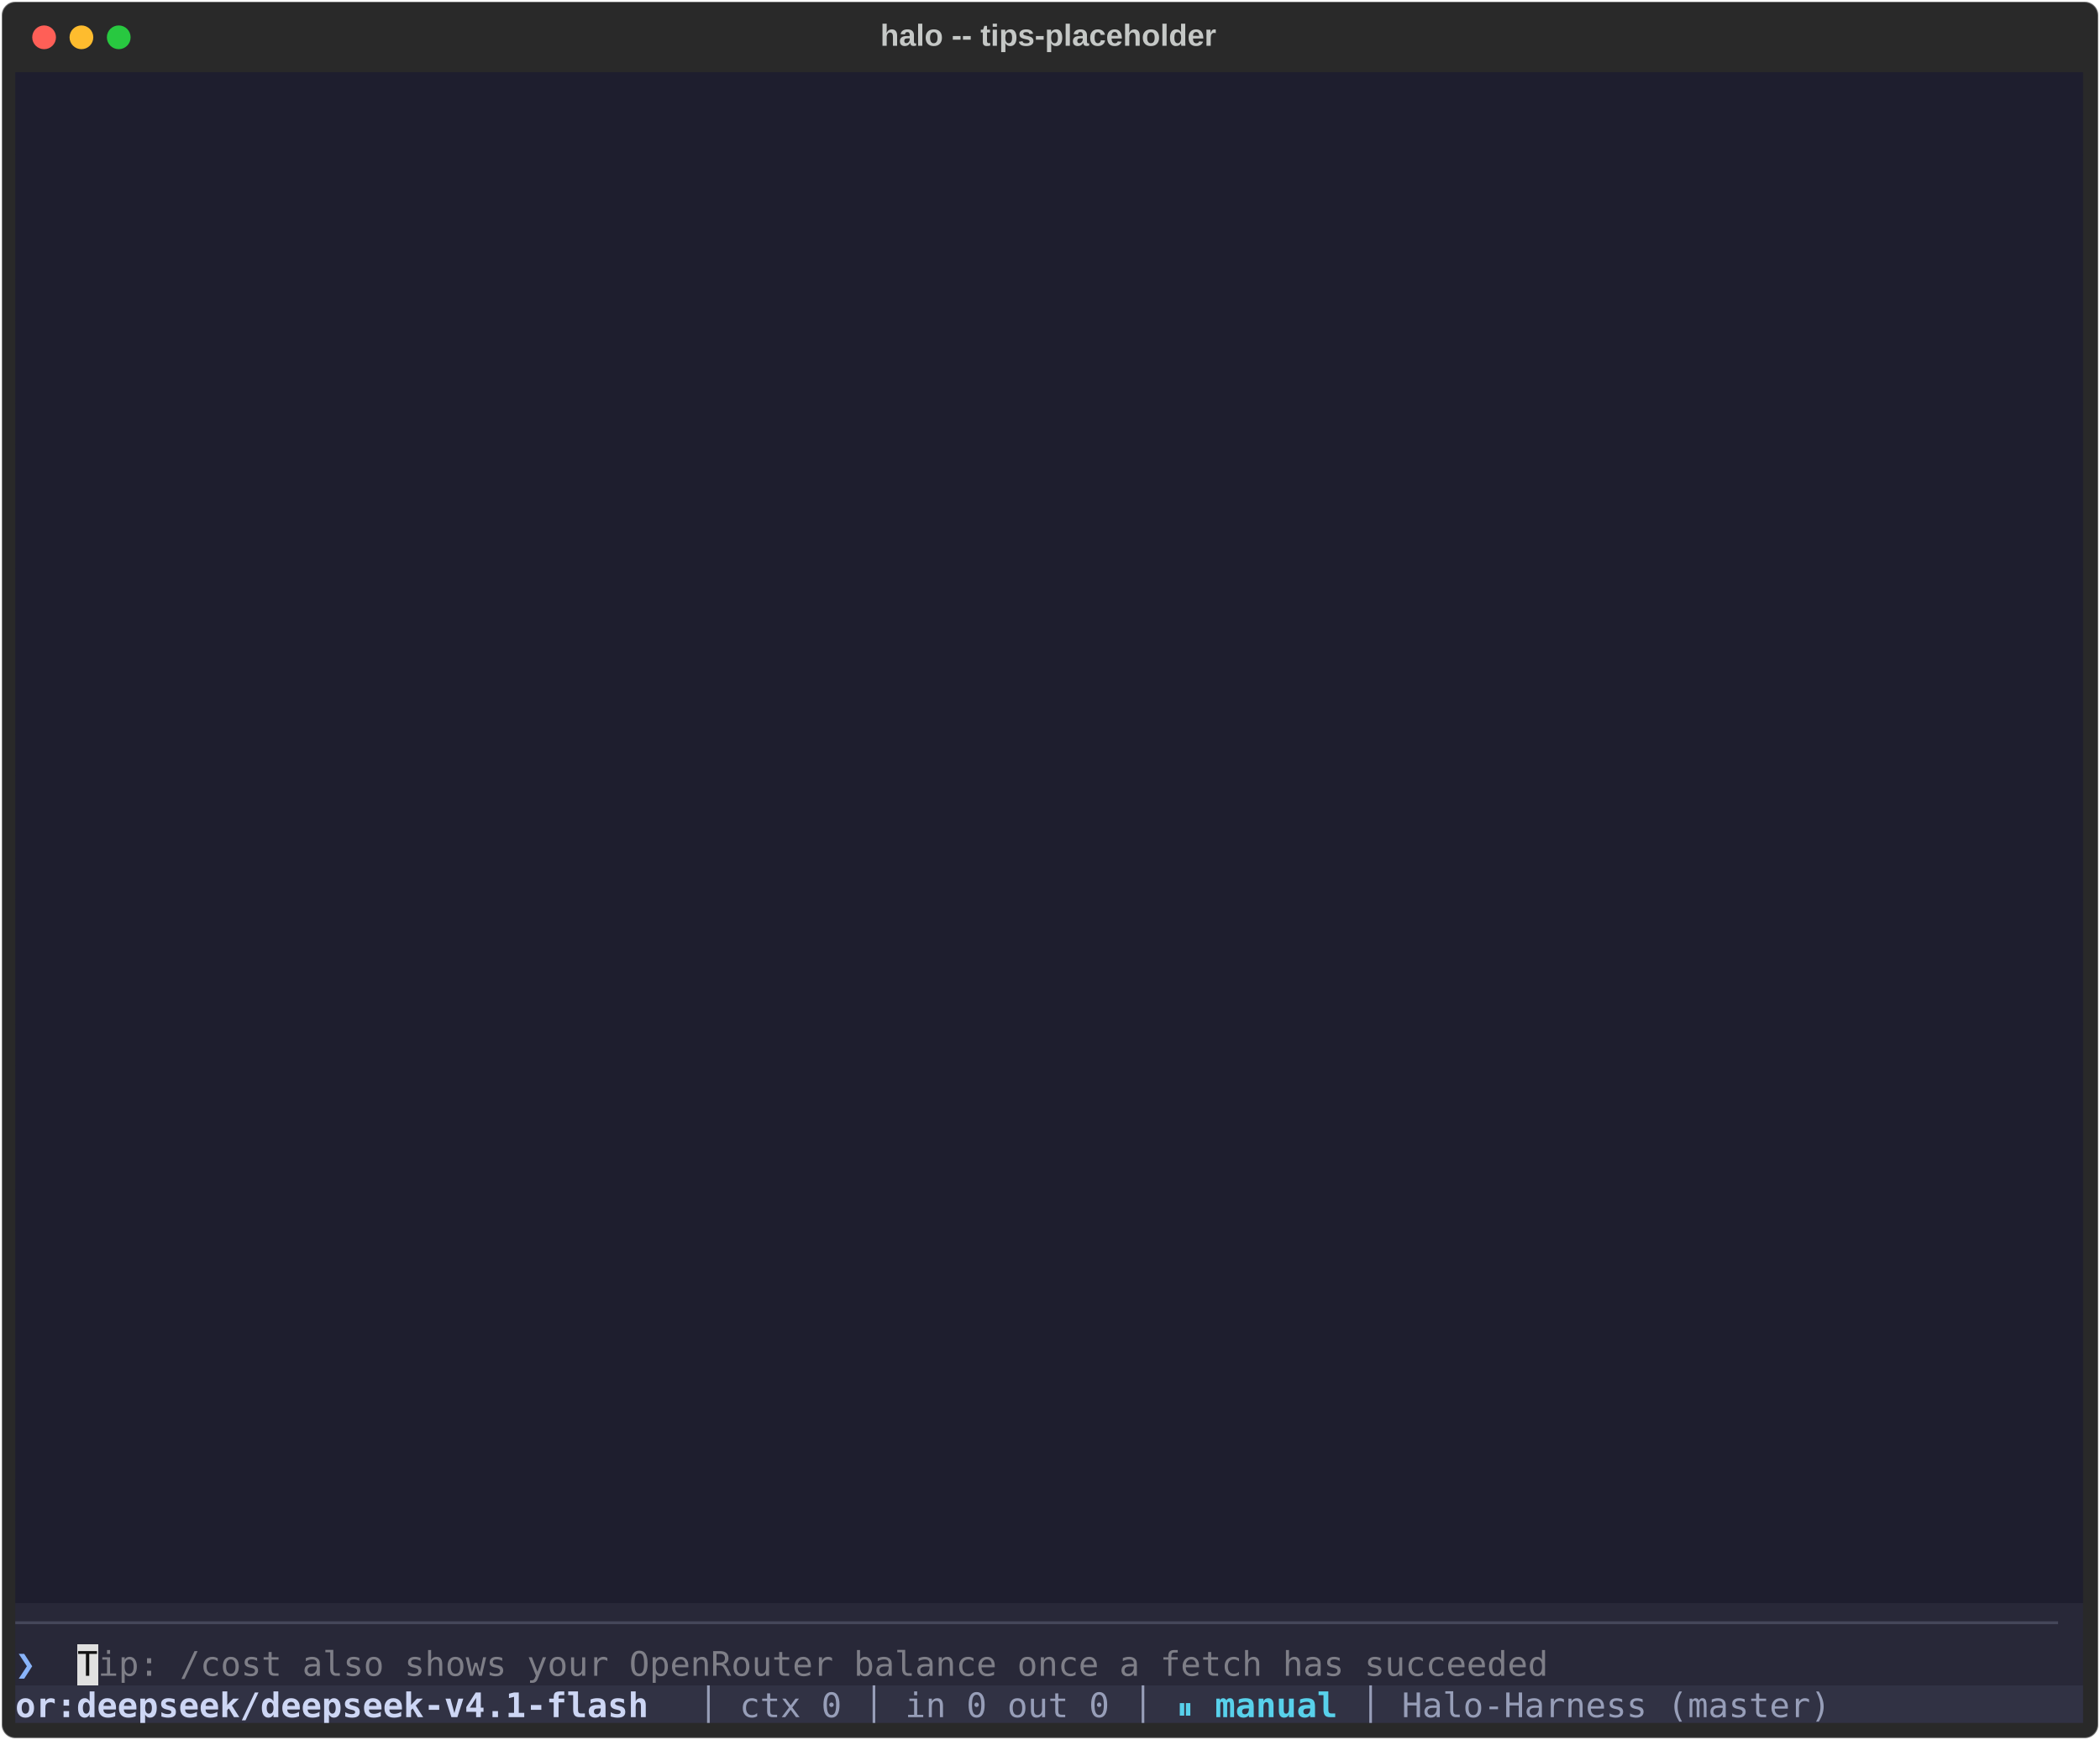
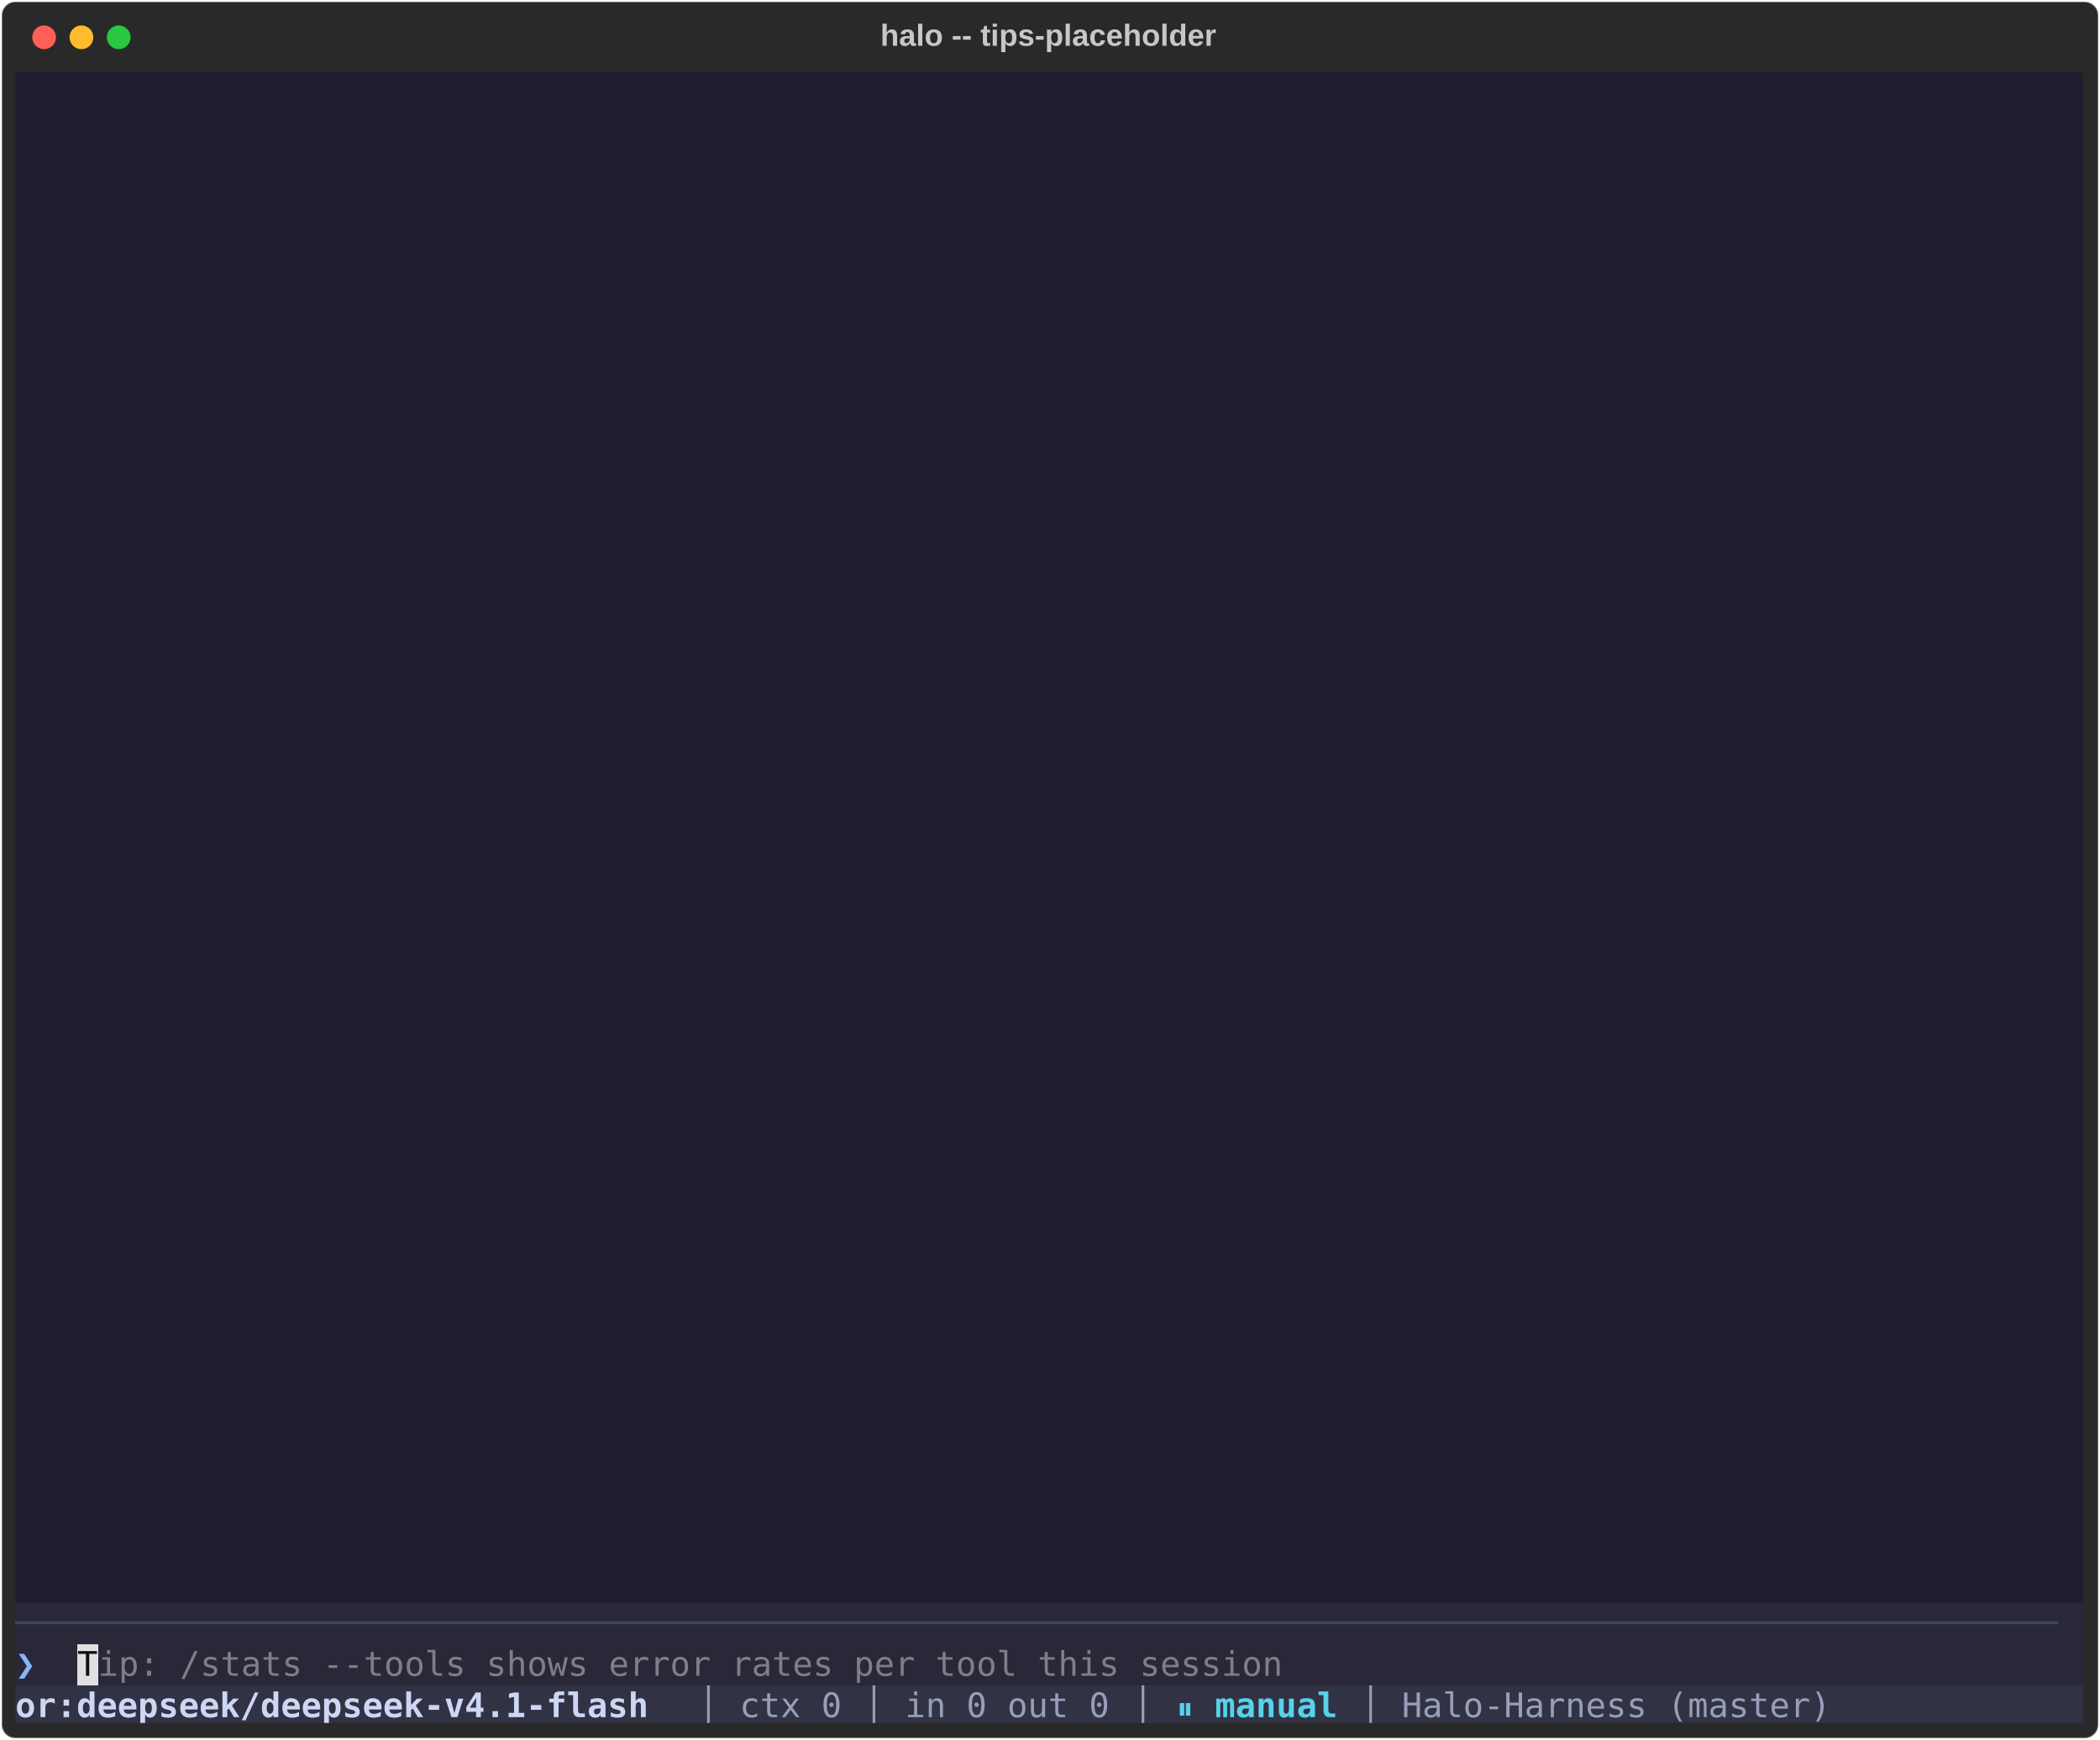
<svg xmlns="http://www.w3.org/2000/svg" class="rich-terminal" viewBox="0 0 1238 1026.0">
  <style>

    @font-face {
        font-family: "Fira Code";
        src: local("FiraCode-Regular"),
                url("https://cdnjs.cloudflare.com/ajax/libs/firacode/6.2.0/woff2/FiraCode-Regular.woff2") format("woff2"),
                url("https://cdnjs.cloudflare.com/ajax/libs/firacode/6.2.0/woff/FiraCode-Regular.woff") format("woff");
        font-style: normal;
        font-weight: 400;
    }
    @font-face {
        font-family: "Fira Code";
        src: local("FiraCode-Bold"),
                url("https://cdnjs.cloudflare.com/ajax/libs/firacode/6.2.0/woff2/FiraCode-Bold.woff2") format("woff2"),
                url("https://cdnjs.cloudflare.com/ajax/libs/firacode/6.2.0/woff/FiraCode-Bold.woff") format("woff");
        font-style: bold;
        font-weight: 700;
    }

-     .terminal-1575428302-matrix {
+     .terminal-1135615473-matrix {
        font-family: Fira Code, monospace;
        font-size: 20px;
        line-height: 24.4px;
        font-variant-east-asian: full-width;
    }

-     .terminal-1575428302-title {
+     .terminal-1135615473-title {
        font-size: 18px;
        font-weight: bold;
        font-family: arial;
    }

-     .terminal-1575428302-r1 { fill: #c5c8c6 }
- .terminal-1575428302-r2 { fill: #45475a }
- .terminal-1575428302-r3 { fill: #89b4fa;font-weight: bold }
- .terminal-1575428302-r4 { fill: #121212 }
- .terminal-1575428302-r5 { fill: #7e7e87 }
- .terminal-1575428302-r6 { fill: #cdd6f4;font-weight: bold }
- .terminal-1575428302-r7 { fill: #979eb8 }
- .terminal-1575428302-r8 { fill: #58d1eb;font-weight: bold }
+     .terminal-1135615473-r1 { fill: #c5c8c6 }
+ .terminal-1135615473-r2 { fill: #45475a }
+ .terminal-1135615473-r3 { fill: #89b4fa;font-weight: bold }
+ .terminal-1135615473-r4 { fill: #121212 }
+ .terminal-1135615473-r5 { fill: #7e7e87 }
+ .terminal-1135615473-r6 { fill: #cdd6f4;font-weight: bold }
+ .terminal-1135615473-r7 { fill: #979eb8 }
+ .terminal-1135615473-r8 { fill: #58d1eb;font-weight: bold }
    </style>
  <defs>
-     <clipPath id="terminal-1575428302-clip-terminal">
+     <clipPath id="terminal-1135615473-clip-terminal">
      <rect x="0" y="0" width="1219.0" height="975.0" />
    </clipPath>
-     <clipPath id="terminal-1575428302-line-0">
+     <clipPath id="terminal-1135615473-line-0">
      <rect x="0" y="1.5" width="1220" height="24.65" />
    </clipPath>
-     <clipPath id="terminal-1575428302-line-1">
+     <clipPath id="terminal-1135615473-line-1">
      <rect x="0" y="25.9" width="1220" height="24.65" />
    </clipPath>
-     <clipPath id="terminal-1575428302-line-2">
+     <clipPath id="terminal-1135615473-line-2">
      <rect x="0" y="50.3" width="1220" height="24.65" />
    </clipPath>
-     <clipPath id="terminal-1575428302-line-3">
+     <clipPath id="terminal-1135615473-line-3">
      <rect x="0" y="74.7" width="1220" height="24.65" />
    </clipPath>
-     <clipPath id="terminal-1575428302-line-4">
+     <clipPath id="terminal-1135615473-line-4">
      <rect x="0" y="99.1" width="1220" height="24.65" />
    </clipPath>
-     <clipPath id="terminal-1575428302-line-5">
+     <clipPath id="terminal-1135615473-line-5">
      <rect x="0" y="123.5" width="1220" height="24.65" />
    </clipPath>
-     <clipPath id="terminal-1575428302-line-6">
+     <clipPath id="terminal-1135615473-line-6">
      <rect x="0" y="147.9" width="1220" height="24.65" />
    </clipPath>
-     <clipPath id="terminal-1575428302-line-7">
+     <clipPath id="terminal-1135615473-line-7">
      <rect x="0" y="172.3" width="1220" height="24.65" />
    </clipPath>
-     <clipPath id="terminal-1575428302-line-8">
+     <clipPath id="terminal-1135615473-line-8">
      <rect x="0" y="196.7" width="1220" height="24.65" />
    </clipPath>
-     <clipPath id="terminal-1575428302-line-9">
+     <clipPath id="terminal-1135615473-line-9">
      <rect x="0" y="221.1" width="1220" height="24.65" />
    </clipPath>
-     <clipPath id="terminal-1575428302-line-10">
+     <clipPath id="terminal-1135615473-line-10">
      <rect x="0" y="245.5" width="1220" height="24.65" />
    </clipPath>
-     <clipPath id="terminal-1575428302-line-11">
+     <clipPath id="terminal-1135615473-line-11">
      <rect x="0" y="269.9" width="1220" height="24.65" />
    </clipPath>
-     <clipPath id="terminal-1575428302-line-12">
+     <clipPath id="terminal-1135615473-line-12">
      <rect x="0" y="294.3" width="1220" height="24.65" />
    </clipPath>
-     <clipPath id="terminal-1575428302-line-13">
+     <clipPath id="terminal-1135615473-line-13">
      <rect x="0" y="318.7" width="1220" height="24.65" />
    </clipPath>
-     <clipPath id="terminal-1575428302-line-14">
+     <clipPath id="terminal-1135615473-line-14">
      <rect x="0" y="343.1" width="1220" height="24.65" />
    </clipPath>
-     <clipPath id="terminal-1575428302-line-15">
+     <clipPath id="terminal-1135615473-line-15">
      <rect x="0" y="367.5" width="1220" height="24.65" />
    </clipPath>
-     <clipPath id="terminal-1575428302-line-16">
+     <clipPath id="terminal-1135615473-line-16">
      <rect x="0" y="391.9" width="1220" height="24.65" />
    </clipPath>
-     <clipPath id="terminal-1575428302-line-17">
+     <clipPath id="terminal-1135615473-line-17">
      <rect x="0" y="416.3" width="1220" height="24.65" />
    </clipPath>
-     <clipPath id="terminal-1575428302-line-18">
+     <clipPath id="terminal-1135615473-line-18">
      <rect x="0" y="440.7" width="1220" height="24.65" />
    </clipPath>
-     <clipPath id="terminal-1575428302-line-19">
+     <clipPath id="terminal-1135615473-line-19">
      <rect x="0" y="465.1" width="1220" height="24.65" />
    </clipPath>
-     <clipPath id="terminal-1575428302-line-20">
+     <clipPath id="terminal-1135615473-line-20">
      <rect x="0" y="489.5" width="1220" height="24.65" />
    </clipPath>
-     <clipPath id="terminal-1575428302-line-21">
+     <clipPath id="terminal-1135615473-line-21">
      <rect x="0" y="513.9" width="1220" height="24.65" />
    </clipPath>
-     <clipPath id="terminal-1575428302-line-22">
+     <clipPath id="terminal-1135615473-line-22">
      <rect x="0" y="538.3" width="1220" height="24.65" />
    </clipPath>
-     <clipPath id="terminal-1575428302-line-23">
+     <clipPath id="terminal-1135615473-line-23">
      <rect x="0" y="562.7" width="1220" height="24.65" />
    </clipPath>
-     <clipPath id="terminal-1575428302-line-24">
+     <clipPath id="terminal-1135615473-line-24">
      <rect x="0" y="587.1" width="1220" height="24.65" />
    </clipPath>
-     <clipPath id="terminal-1575428302-line-25">
+     <clipPath id="terminal-1135615473-line-25">
      <rect x="0" y="611.5" width="1220" height="24.65" />
    </clipPath>
-     <clipPath id="terminal-1575428302-line-26">
+     <clipPath id="terminal-1135615473-line-26">
      <rect x="0" y="635.9" width="1220" height="24.65" />
    </clipPath>
-     <clipPath id="terminal-1575428302-line-27">
+     <clipPath id="terminal-1135615473-line-27">
      <rect x="0" y="660.3" width="1220" height="24.65" />
    </clipPath>
-     <clipPath id="terminal-1575428302-line-28">
+     <clipPath id="terminal-1135615473-line-28">
      <rect x="0" y="684.7" width="1220" height="24.65" />
    </clipPath>
-     <clipPath id="terminal-1575428302-line-29">
+     <clipPath id="terminal-1135615473-line-29">
      <rect x="0" y="709.1" width="1220" height="24.65" />
    </clipPath>
-     <clipPath id="terminal-1575428302-line-30">
+     <clipPath id="terminal-1135615473-line-30">
      <rect x="0" y="733.5" width="1220" height="24.65" />
    </clipPath>
-     <clipPath id="terminal-1575428302-line-31">
+     <clipPath id="terminal-1135615473-line-31">
      <rect x="0" y="757.9" width="1220" height="24.65" />
    </clipPath>
-     <clipPath id="terminal-1575428302-line-32">
+     <clipPath id="terminal-1135615473-line-32">
      <rect x="0" y="782.3" width="1220" height="24.65" />
    </clipPath>
-     <clipPath id="terminal-1575428302-line-33">
+     <clipPath id="terminal-1135615473-line-33">
      <rect x="0" y="806.7" width="1220" height="24.65" />
    </clipPath>
-     <clipPath id="terminal-1575428302-line-34">
+     <clipPath id="terminal-1135615473-line-34">
      <rect x="0" y="831.1" width="1220" height="24.65" />
    </clipPath>
-     <clipPath id="terminal-1575428302-line-35">
+     <clipPath id="terminal-1135615473-line-35">
      <rect x="0" y="855.5" width="1220" height="24.65" />
    </clipPath>
-     <clipPath id="terminal-1575428302-line-36">
+     <clipPath id="terminal-1135615473-line-36">
      <rect x="0" y="879.9" width="1220" height="24.65" />
    </clipPath>
-     <clipPath id="terminal-1575428302-line-37">
+     <clipPath id="terminal-1135615473-line-37">
      <rect x="0" y="904.3" width="1220" height="24.65" />
    </clipPath>
-     <clipPath id="terminal-1575428302-line-38">
+     <clipPath id="terminal-1135615473-line-38">
      <rect x="0" y="928.7" width="1220" height="24.65" />
    </clipPath>
  </defs>
  <rect fill="#292929" stroke="rgba(255,255,255,0.35)" stroke-width="1" x="1" y="1" width="1236" height="1024" rx="8" />
-   <text class="terminal-1575428302-title" fill="#c5c8c6" text-anchor="middle" x="618" y="27">halo -- tips-placeholder</text>
+   <text class="terminal-1135615473-title" fill="#c5c8c6" text-anchor="middle" x="618" y="27">halo -- tips-placeholder</text>
  <g transform="translate(26,22)">
    <circle cx="0" cy="0" r="7" fill="#ff5f57" />
    <circle cx="22" cy="0" r="7" fill="#febc2e" />
    <circle cx="44" cy="0" r="7" fill="#28c840" />
  </g>
-   <g transform="translate(9, 41)" clip-path="url(#terminal-1575428302-clip-terminal)">
+   <g transform="translate(9, 41)" clip-path="url(#terminal-1135615473-clip-terminal)">
    <rect fill="#1e1e2e" x="0" y="1.5" width="1220" height="24.65" shape-rendering="crispEdges" />
    <rect fill="#1e1e2e" x="0" y="25.9" width="1220" height="24.65" shape-rendering="crispEdges" />
    <rect fill="#1e1e2e" x="0" y="50.3" width="1220" height="24.65" shape-rendering="crispEdges" />
    <rect fill="#1e1e2e" x="0" y="74.7" width="1220" height="24.65" shape-rendering="crispEdges" />
    <rect fill="#1e1e2e" x="0" y="99.1" width="1220" height="24.65" shape-rendering="crispEdges" />
    <rect fill="#1e1e2e" x="0" y="123.5" width="1220" height="24.65" shape-rendering="crispEdges" />
    <rect fill="#1e1e2e" x="0" y="147.9" width="1220" height="24.65" shape-rendering="crispEdges" />
    <rect fill="#1e1e2e" x="0" y="172.3" width="1220" height="24.65" shape-rendering="crispEdges" />
    <rect fill="#1e1e2e" x="0" y="196.7" width="1220" height="24.65" shape-rendering="crispEdges" />
    <rect fill="#1e1e2e" x="0" y="221.1" width="1220" height="24.65" shape-rendering="crispEdges" />
    <rect fill="#1e1e2e" x="0" y="245.5" width="1220" height="24.65" shape-rendering="crispEdges" />
    <rect fill="#1e1e2e" x="0" y="269.9" width="1220" height="24.65" shape-rendering="crispEdges" />
    <rect fill="#1e1e2e" x="0" y="294.3" width="1220" height="24.65" shape-rendering="crispEdges" />
    <rect fill="#1e1e2e" x="0" y="318.7" width="1220" height="24.65" shape-rendering="crispEdges" />
    <rect fill="#1e1e2e" x="0" y="343.1" width="1220" height="24.65" shape-rendering="crispEdges" />
    <rect fill="#1e1e2e" x="0" y="367.5" width="1220" height="24.65" shape-rendering="crispEdges" />
    <rect fill="#1e1e2e" x="0" y="391.9" width="1220" height="24.65" shape-rendering="crispEdges" />
    <rect fill="#1e1e2e" x="0" y="416.3" width="1220" height="24.65" shape-rendering="crispEdges" />
    <rect fill="#1e1e2e" x="0" y="440.7" width="1220" height="24.65" shape-rendering="crispEdges" />
    <rect fill="#1e1e2e" x="0" y="465.1" width="1220" height="24.65" shape-rendering="crispEdges" />
    <rect fill="#1e1e2e" x="0" y="489.5" width="1220" height="24.65" shape-rendering="crispEdges" />
    <rect fill="#1e1e2e" x="0" y="513.9" width="1220" height="24.65" shape-rendering="crispEdges" />
    <rect fill="#1e1e2e" x="0" y="538.3" width="1220" height="24.65" shape-rendering="crispEdges" />
    <rect fill="#1e1e2e" x="0" y="562.7" width="1220" height="24.65" shape-rendering="crispEdges" />
    <rect fill="#1e1e2e" x="0" y="587.1" width="1220" height="24.65" shape-rendering="crispEdges" />
    <rect fill="#1e1e2e" x="0" y="611.5" width="1220" height="24.65" shape-rendering="crispEdges" />
    <rect fill="#1e1e2e" x="0" y="635.9" width="1220" height="24.65" shape-rendering="crispEdges" />
    <rect fill="#1e1e2e" x="0" y="660.3" width="1220" height="24.65" shape-rendering="crispEdges" />
    <rect fill="#1e1e2e" x="0" y="684.7" width="1220" height="24.65" shape-rendering="crispEdges" />
    <rect fill="#1e1e2e" x="0" y="709.1" width="1220" height="24.65" shape-rendering="crispEdges" />
    <rect fill="#1e1e2e" x="0" y="733.5" width="1220" height="24.65" shape-rendering="crispEdges" />
    <rect fill="#1e1e2e" x="0" y="757.9" width="1220" height="24.65" shape-rendering="crispEdges" />
    <rect fill="#1e1e2e" x="0" y="782.3" width="1220" height="24.65" shape-rendering="crispEdges" />
    <rect fill="#1e1e2e" x="0" y="806.7" width="1220" height="24.65" shape-rendering="crispEdges" />
    <rect fill="#1e1e2e" x="0" y="831.1" width="1220" height="24.65" shape-rendering="crispEdges" />
    <rect fill="#1e1e2e" x="0" y="855.5" width="1220" height="24.65" shape-rendering="crispEdges" />
    <rect fill="#1e1e2e" x="0" y="879.9" width="1220" height="24.65" shape-rendering="crispEdges" />
    <rect fill="#282838" x="0" y="904.3" width="1220" height="24.65" shape-rendering="crispEdges" />
    <rect fill="#282838" x="0" y="928.7" width="12.2" height="24.65" shape-rendering="crispEdges" />
    <rect fill="#282838" x="12.2" y="928.7" width="12.2" height="24.65" shape-rendering="crispEdges" />
    <rect fill="#282838" x="24.4" y="928.7" width="12.2" height="24.65" shape-rendering="crispEdges" />
    <rect fill="#e0e0e0" x="36.6" y="928.7" width="12.2" height="24.65" shape-rendering="crispEdges" />
-     <rect fill="#282838" x="48.8" y="928.7" width="866.2" height="24.65" shape-rendering="crispEdges" />
-     <rect fill="#282838" x="915" y="928.7" width="305" height="24.65" shape-rendering="crispEdges" />
+     <rect fill="#282838" x="48.8" y="928.7" width="707.6" height="24.65" shape-rendering="crispEdges" />
+     <rect fill="#282838" x="756.4" y="928.7" width="463.6" height="24.65" shape-rendering="crispEdges" />
    <rect fill="#313244" x="0" y="953.1" width="402.6" height="24.65" shape-rendering="crispEdges" />
    <rect fill="#313244" x="402.6" y="953.1" width="24.4" height="24.65" shape-rendering="crispEdges" />
    <rect fill="#313244" x="427" y="953.1" width="73.2" height="24.65" shape-rendering="crispEdges" />
    <rect fill="#313244" x="500.2" y="953.1" width="24.4" height="24.65" shape-rendering="crispEdges" />
    <rect fill="#313244" x="524.6" y="953.1" width="134.2" height="24.65" shape-rendering="crispEdges" />
    <rect fill="#313244" x="658.8" y="953.1" width="24.4" height="24.65" shape-rendering="crispEdges" />
    <rect fill="#313244" x="683.2" y="953.1" width="109.8" height="24.65" shape-rendering="crispEdges" />
    <rect fill="#313244" x="793" y="953.1" width="24.4" height="24.65" shape-rendering="crispEdges" />
    <rect fill="#313244" x="817.4" y="953.1" width="268.4" height="24.65" shape-rendering="crispEdges" />
    <rect fill="#313244" x="1085.8" y="953.1" width="134.2" height="24.65" shape-rendering="crispEdges" />
-     <g class="terminal-1575428302-matrix">
-       <text class="terminal-1575428302-r1" x="1220" y="20" textLength="12.2" clip-path="url(#terminal-1575428302-line-0)">
- </text>
-       <text class="terminal-1575428302-r1" x="1220" y="44.4" textLength="12.2" clip-path="url(#terminal-1575428302-line-1)">
- </text>
-       <text class="terminal-1575428302-r1" x="1220" y="68.8" textLength="12.2" clip-path="url(#terminal-1575428302-line-2)">
- </text>
-       <text class="terminal-1575428302-r1" x="1220" y="93.2" textLength="12.2" clip-path="url(#terminal-1575428302-line-3)">
- </text>
-       <text class="terminal-1575428302-r1" x="1220" y="117.6" textLength="12.2" clip-path="url(#terminal-1575428302-line-4)">
- </text>
-       <text class="terminal-1575428302-r1" x="1220" y="142" textLength="12.2" clip-path="url(#terminal-1575428302-line-5)">
- </text>
-       <text class="terminal-1575428302-r1" x="1220" y="166.4" textLength="12.2" clip-path="url(#terminal-1575428302-line-6)">
- </text>
-       <text class="terminal-1575428302-r1" x="1220" y="190.8" textLength="12.2" clip-path="url(#terminal-1575428302-line-7)">
- </text>
-       <text class="terminal-1575428302-r1" x="1220" y="215.2" textLength="12.2" clip-path="url(#terminal-1575428302-line-8)">
- </text>
-       <text class="terminal-1575428302-r1" x="1220" y="239.6" textLength="12.2" clip-path="url(#terminal-1575428302-line-9)">
- </text>
-       <text class="terminal-1575428302-r1" x="1220" y="264" textLength="12.2" clip-path="url(#terminal-1575428302-line-10)">
- </text>
-       <text class="terminal-1575428302-r1" x="1220" y="288.4" textLength="12.2" clip-path="url(#terminal-1575428302-line-11)">
- </text>
-       <text class="terminal-1575428302-r1" x="1220" y="312.8" textLength="12.2" clip-path="url(#terminal-1575428302-line-12)">
- </text>
-       <text class="terminal-1575428302-r1" x="1220" y="337.2" textLength="12.2" clip-path="url(#terminal-1575428302-line-13)">
- </text>
-       <text class="terminal-1575428302-r1" x="1220" y="361.6" textLength="12.2" clip-path="url(#terminal-1575428302-line-14)">
- </text>
-       <text class="terminal-1575428302-r1" x="1220" y="386" textLength="12.2" clip-path="url(#terminal-1575428302-line-15)">
- </text>
-       <text class="terminal-1575428302-r1" x="1220" y="410.4" textLength="12.2" clip-path="url(#terminal-1575428302-line-16)">
- </text>
-       <text class="terminal-1575428302-r1" x="1220" y="434.8" textLength="12.2" clip-path="url(#terminal-1575428302-line-17)">
- </text>
-       <text class="terminal-1575428302-r1" x="1220" y="459.2" textLength="12.2" clip-path="url(#terminal-1575428302-line-18)">
- </text>
-       <text class="terminal-1575428302-r1" x="1220" y="483.6" textLength="12.2" clip-path="url(#terminal-1575428302-line-19)">
- </text>
-       <text class="terminal-1575428302-r1" x="1220" y="508" textLength="12.2" clip-path="url(#terminal-1575428302-line-20)">
- </text>
-       <text class="terminal-1575428302-r1" x="1220" y="532.4" textLength="12.2" clip-path="url(#terminal-1575428302-line-21)">
- </text>
-       <text class="terminal-1575428302-r1" x="1220" y="556.8" textLength="12.2" clip-path="url(#terminal-1575428302-line-22)">
- </text>
-       <text class="terminal-1575428302-r1" x="1220" y="581.2" textLength="12.2" clip-path="url(#terminal-1575428302-line-23)">
- </text>
-       <text class="terminal-1575428302-r1" x="1220" y="605.6" textLength="12.2" clip-path="url(#terminal-1575428302-line-24)">
- </text>
-       <text class="terminal-1575428302-r1" x="1220" y="630" textLength="12.2" clip-path="url(#terminal-1575428302-line-25)">
- </text>
-       <text class="terminal-1575428302-r1" x="1220" y="654.4" textLength="12.2" clip-path="url(#terminal-1575428302-line-26)">
- </text>
-       <text class="terminal-1575428302-r1" x="1220" y="678.8" textLength="12.2" clip-path="url(#terminal-1575428302-line-27)">
- </text>
-       <text class="terminal-1575428302-r1" x="1220" y="703.2" textLength="12.2" clip-path="url(#terminal-1575428302-line-28)">
- </text>
-       <text class="terminal-1575428302-r1" x="1220" y="727.6" textLength="12.2" clip-path="url(#terminal-1575428302-line-29)">
- </text>
-       <text class="terminal-1575428302-r1" x="1220" y="752" textLength="12.2" clip-path="url(#terminal-1575428302-line-30)">
- </text>
-       <text class="terminal-1575428302-r1" x="1220" y="776.4" textLength="12.2" clip-path="url(#terminal-1575428302-line-31)">
- </text>
-       <text class="terminal-1575428302-r1" x="1220" y="800.8" textLength="12.2" clip-path="url(#terminal-1575428302-line-32)">
- </text>
-       <text class="terminal-1575428302-r1" x="1220" y="825.2" textLength="12.2" clip-path="url(#terminal-1575428302-line-33)">
- </text>
-       <text class="terminal-1575428302-r1" x="1220" y="849.6" textLength="12.2" clip-path="url(#terminal-1575428302-line-34)">
- </text>
-       <text class="terminal-1575428302-r1" x="1220" y="874" textLength="12.2" clip-path="url(#terminal-1575428302-line-35)">
- </text>
-       <text class="terminal-1575428302-r1" x="1220" y="898.4" textLength="12.2" clip-path="url(#terminal-1575428302-line-36)">
- </text>
-       <text class="terminal-1575428302-r2" x="0" y="922.8" textLength="1220" clip-path="url(#terminal-1575428302-line-37)">────────────────────────────────────────────────────────────────────────────────────────────────────</text>
-       <text class="terminal-1575428302-r1" x="1220" y="922.8" textLength="12.2" clip-path="url(#terminal-1575428302-line-37)">
- </text>
-       <text class="terminal-1575428302-r3" x="0" y="947.2" textLength="12.2" clip-path="url(#terminal-1575428302-line-38)">❯</text>
-       <text class="terminal-1575428302-r4" x="36.6" y="947.2" textLength="12.2" clip-path="url(#terminal-1575428302-line-38)">T</text>
-       <text class="terminal-1575428302-r5" x="48.8" y="947.2" textLength="866.2" clip-path="url(#terminal-1575428302-line-38)">ip: /cost also shows your OpenRouter balance once a fetch has succeeded</text>
-       <text class="terminal-1575428302-r1" x="1220" y="947.2" textLength="12.2" clip-path="url(#terminal-1575428302-line-38)">
- </text>
-       <text class="terminal-1575428302-r6" x="0" y="971.6" textLength="402.6" clip-path="url(#terminal-1575428302-line-39)"> or:deepseek/deepseek-v4.1-flash </text>
-       <text class="terminal-1575428302-r7" x="402.6" y="971.6" textLength="24.4" clip-path="url(#terminal-1575428302-line-39)">│ </text>
-       <text class="terminal-1575428302-r7" x="427" y="971.6" textLength="73.2" clip-path="url(#terminal-1575428302-line-39)">ctx 0 </text>
-       <text class="terminal-1575428302-r7" x="500.2" y="971.6" textLength="24.4" clip-path="url(#terminal-1575428302-line-39)">│ </text>
-       <text class="terminal-1575428302-r7" x="524.6" y="971.6" textLength="134.2" clip-path="url(#terminal-1575428302-line-39)">in 0 out 0 </text>
-       <text class="terminal-1575428302-r7" x="658.8" y="971.6" textLength="24.4" clip-path="url(#terminal-1575428302-line-39)">│ </text>
-       <text class="terminal-1575428302-r8" x="683.2" y="971.6" textLength="109.8" clip-path="url(#terminal-1575428302-line-39)">⏸ manual </text>
-       <text class="terminal-1575428302-r7" x="793" y="971.6" textLength="24.4" clip-path="url(#terminal-1575428302-line-39)">│ </text>
-       <text class="terminal-1575428302-r7" x="817.4" y="971.6" textLength="268.4" clip-path="url(#terminal-1575428302-line-39)">Halo-Harness (master) </text>
+     <g class="terminal-1135615473-matrix">
+       <text class="terminal-1135615473-r1" x="1220" y="20" textLength="12.2" clip-path="url(#terminal-1135615473-line-0)">
+ </text>
+       <text class="terminal-1135615473-r1" x="1220" y="44.4" textLength="12.2" clip-path="url(#terminal-1135615473-line-1)">
+ </text>
+       <text class="terminal-1135615473-r1" x="1220" y="68.8" textLength="12.2" clip-path="url(#terminal-1135615473-line-2)">
+ </text>
+       <text class="terminal-1135615473-r1" x="1220" y="93.2" textLength="12.2" clip-path="url(#terminal-1135615473-line-3)">
+ </text>
+       <text class="terminal-1135615473-r1" x="1220" y="117.6" textLength="12.2" clip-path="url(#terminal-1135615473-line-4)">
+ </text>
+       <text class="terminal-1135615473-r1" x="1220" y="142" textLength="12.2" clip-path="url(#terminal-1135615473-line-5)">
+ </text>
+       <text class="terminal-1135615473-r1" x="1220" y="166.4" textLength="12.2" clip-path="url(#terminal-1135615473-line-6)">
+ </text>
+       <text class="terminal-1135615473-r1" x="1220" y="190.8" textLength="12.2" clip-path="url(#terminal-1135615473-line-7)">
+ </text>
+       <text class="terminal-1135615473-r1" x="1220" y="215.2" textLength="12.2" clip-path="url(#terminal-1135615473-line-8)">
+ </text>
+       <text class="terminal-1135615473-r1" x="1220" y="239.6" textLength="12.2" clip-path="url(#terminal-1135615473-line-9)">
+ </text>
+       <text class="terminal-1135615473-r1" x="1220" y="264" textLength="12.2" clip-path="url(#terminal-1135615473-line-10)">
+ </text>
+       <text class="terminal-1135615473-r1" x="1220" y="288.4" textLength="12.2" clip-path="url(#terminal-1135615473-line-11)">
+ </text>
+       <text class="terminal-1135615473-r1" x="1220" y="312.8" textLength="12.2" clip-path="url(#terminal-1135615473-line-12)">
+ </text>
+       <text class="terminal-1135615473-r1" x="1220" y="337.2" textLength="12.2" clip-path="url(#terminal-1135615473-line-13)">
+ </text>
+       <text class="terminal-1135615473-r1" x="1220" y="361.6" textLength="12.2" clip-path="url(#terminal-1135615473-line-14)">
+ </text>
+       <text class="terminal-1135615473-r1" x="1220" y="386" textLength="12.2" clip-path="url(#terminal-1135615473-line-15)">
+ </text>
+       <text class="terminal-1135615473-r1" x="1220" y="410.4" textLength="12.2" clip-path="url(#terminal-1135615473-line-16)">
+ </text>
+       <text class="terminal-1135615473-r1" x="1220" y="434.8" textLength="12.2" clip-path="url(#terminal-1135615473-line-17)">
+ </text>
+       <text class="terminal-1135615473-r1" x="1220" y="459.2" textLength="12.2" clip-path="url(#terminal-1135615473-line-18)">
+ </text>
+       <text class="terminal-1135615473-r1" x="1220" y="483.6" textLength="12.2" clip-path="url(#terminal-1135615473-line-19)">
+ </text>
+       <text class="terminal-1135615473-r1" x="1220" y="508" textLength="12.2" clip-path="url(#terminal-1135615473-line-20)">
+ </text>
+       <text class="terminal-1135615473-r1" x="1220" y="532.4" textLength="12.2" clip-path="url(#terminal-1135615473-line-21)">
+ </text>
+       <text class="terminal-1135615473-r1" x="1220" y="556.8" textLength="12.2" clip-path="url(#terminal-1135615473-line-22)">
+ </text>
+       <text class="terminal-1135615473-r1" x="1220" y="581.2" textLength="12.2" clip-path="url(#terminal-1135615473-line-23)">
+ </text>
+       <text class="terminal-1135615473-r1" x="1220" y="605.6" textLength="12.2" clip-path="url(#terminal-1135615473-line-24)">
+ </text>
+       <text class="terminal-1135615473-r1" x="1220" y="630" textLength="12.2" clip-path="url(#terminal-1135615473-line-25)">
+ </text>
+       <text class="terminal-1135615473-r1" x="1220" y="654.4" textLength="12.2" clip-path="url(#terminal-1135615473-line-26)">
+ </text>
+       <text class="terminal-1135615473-r1" x="1220" y="678.8" textLength="12.2" clip-path="url(#terminal-1135615473-line-27)">
+ </text>
+       <text class="terminal-1135615473-r1" x="1220" y="703.2" textLength="12.2" clip-path="url(#terminal-1135615473-line-28)">
+ </text>
+       <text class="terminal-1135615473-r1" x="1220" y="727.6" textLength="12.2" clip-path="url(#terminal-1135615473-line-29)">
+ </text>
+       <text class="terminal-1135615473-r1" x="1220" y="752" textLength="12.2" clip-path="url(#terminal-1135615473-line-30)">
+ </text>
+       <text class="terminal-1135615473-r1" x="1220" y="776.4" textLength="12.2" clip-path="url(#terminal-1135615473-line-31)">
+ </text>
+       <text class="terminal-1135615473-r1" x="1220" y="800.8" textLength="12.2" clip-path="url(#terminal-1135615473-line-32)">
+ </text>
+       <text class="terminal-1135615473-r1" x="1220" y="825.2" textLength="12.2" clip-path="url(#terminal-1135615473-line-33)">
+ </text>
+       <text class="terminal-1135615473-r1" x="1220" y="849.6" textLength="12.2" clip-path="url(#terminal-1135615473-line-34)">
+ </text>
+       <text class="terminal-1135615473-r1" x="1220" y="874" textLength="12.2" clip-path="url(#terminal-1135615473-line-35)">
+ </text>
+       <text class="terminal-1135615473-r1" x="1220" y="898.4" textLength="12.2" clip-path="url(#terminal-1135615473-line-36)">
+ </text>
+       <text class="terminal-1135615473-r2" x="0" y="922.8" textLength="1220" clip-path="url(#terminal-1135615473-line-37)">────────────────────────────────────────────────────────────────────────────────────────────────────</text>
+       <text class="terminal-1135615473-r1" x="1220" y="922.8" textLength="12.2" clip-path="url(#terminal-1135615473-line-37)">
+ </text>
+       <text class="terminal-1135615473-r3" x="0" y="947.2" textLength="12.2" clip-path="url(#terminal-1135615473-line-38)">❯</text>
+       <text class="terminal-1135615473-r4" x="36.6" y="947.2" textLength="12.2" clip-path="url(#terminal-1135615473-line-38)">T</text>
+       <text class="terminal-1135615473-r5" x="48.8" y="947.2" textLength="707.6" clip-path="url(#terminal-1135615473-line-38)">ip: /stats --tools shows error rates per tool this session</text>
+       <text class="terminal-1135615473-r1" x="1220" y="947.2" textLength="12.2" clip-path="url(#terminal-1135615473-line-38)">
+ </text>
+       <text class="terminal-1135615473-r6" x="0" y="971.6" textLength="402.6" clip-path="url(#terminal-1135615473-line-39)"> or:deepseek/deepseek-v4.1-flash </text>
+       <text class="terminal-1135615473-r7" x="402.6" y="971.6" textLength="24.4" clip-path="url(#terminal-1135615473-line-39)">│ </text>
+       <text class="terminal-1135615473-r7" x="427" y="971.6" textLength="73.2" clip-path="url(#terminal-1135615473-line-39)">ctx 0 </text>
+       <text class="terminal-1135615473-r7" x="500.2" y="971.6" textLength="24.4" clip-path="url(#terminal-1135615473-line-39)">│ </text>
+       <text class="terminal-1135615473-r7" x="524.6" y="971.6" textLength="134.2" clip-path="url(#terminal-1135615473-line-39)">in 0 out 0 </text>
+       <text class="terminal-1135615473-r7" x="658.8" y="971.6" textLength="24.4" clip-path="url(#terminal-1135615473-line-39)">│ </text>
+       <text class="terminal-1135615473-r8" x="683.2" y="971.6" textLength="109.8" clip-path="url(#terminal-1135615473-line-39)">⏸ manual </text>
+       <text class="terminal-1135615473-r7" x="793" y="971.6" textLength="24.4" clip-path="url(#terminal-1135615473-line-39)">│ </text>
+       <text class="terminal-1135615473-r7" x="817.4" y="971.6" textLength="268.4" clip-path="url(#terminal-1135615473-line-39)">Halo-Harness (master) </text>
    </g>
  </g>
</svg>
